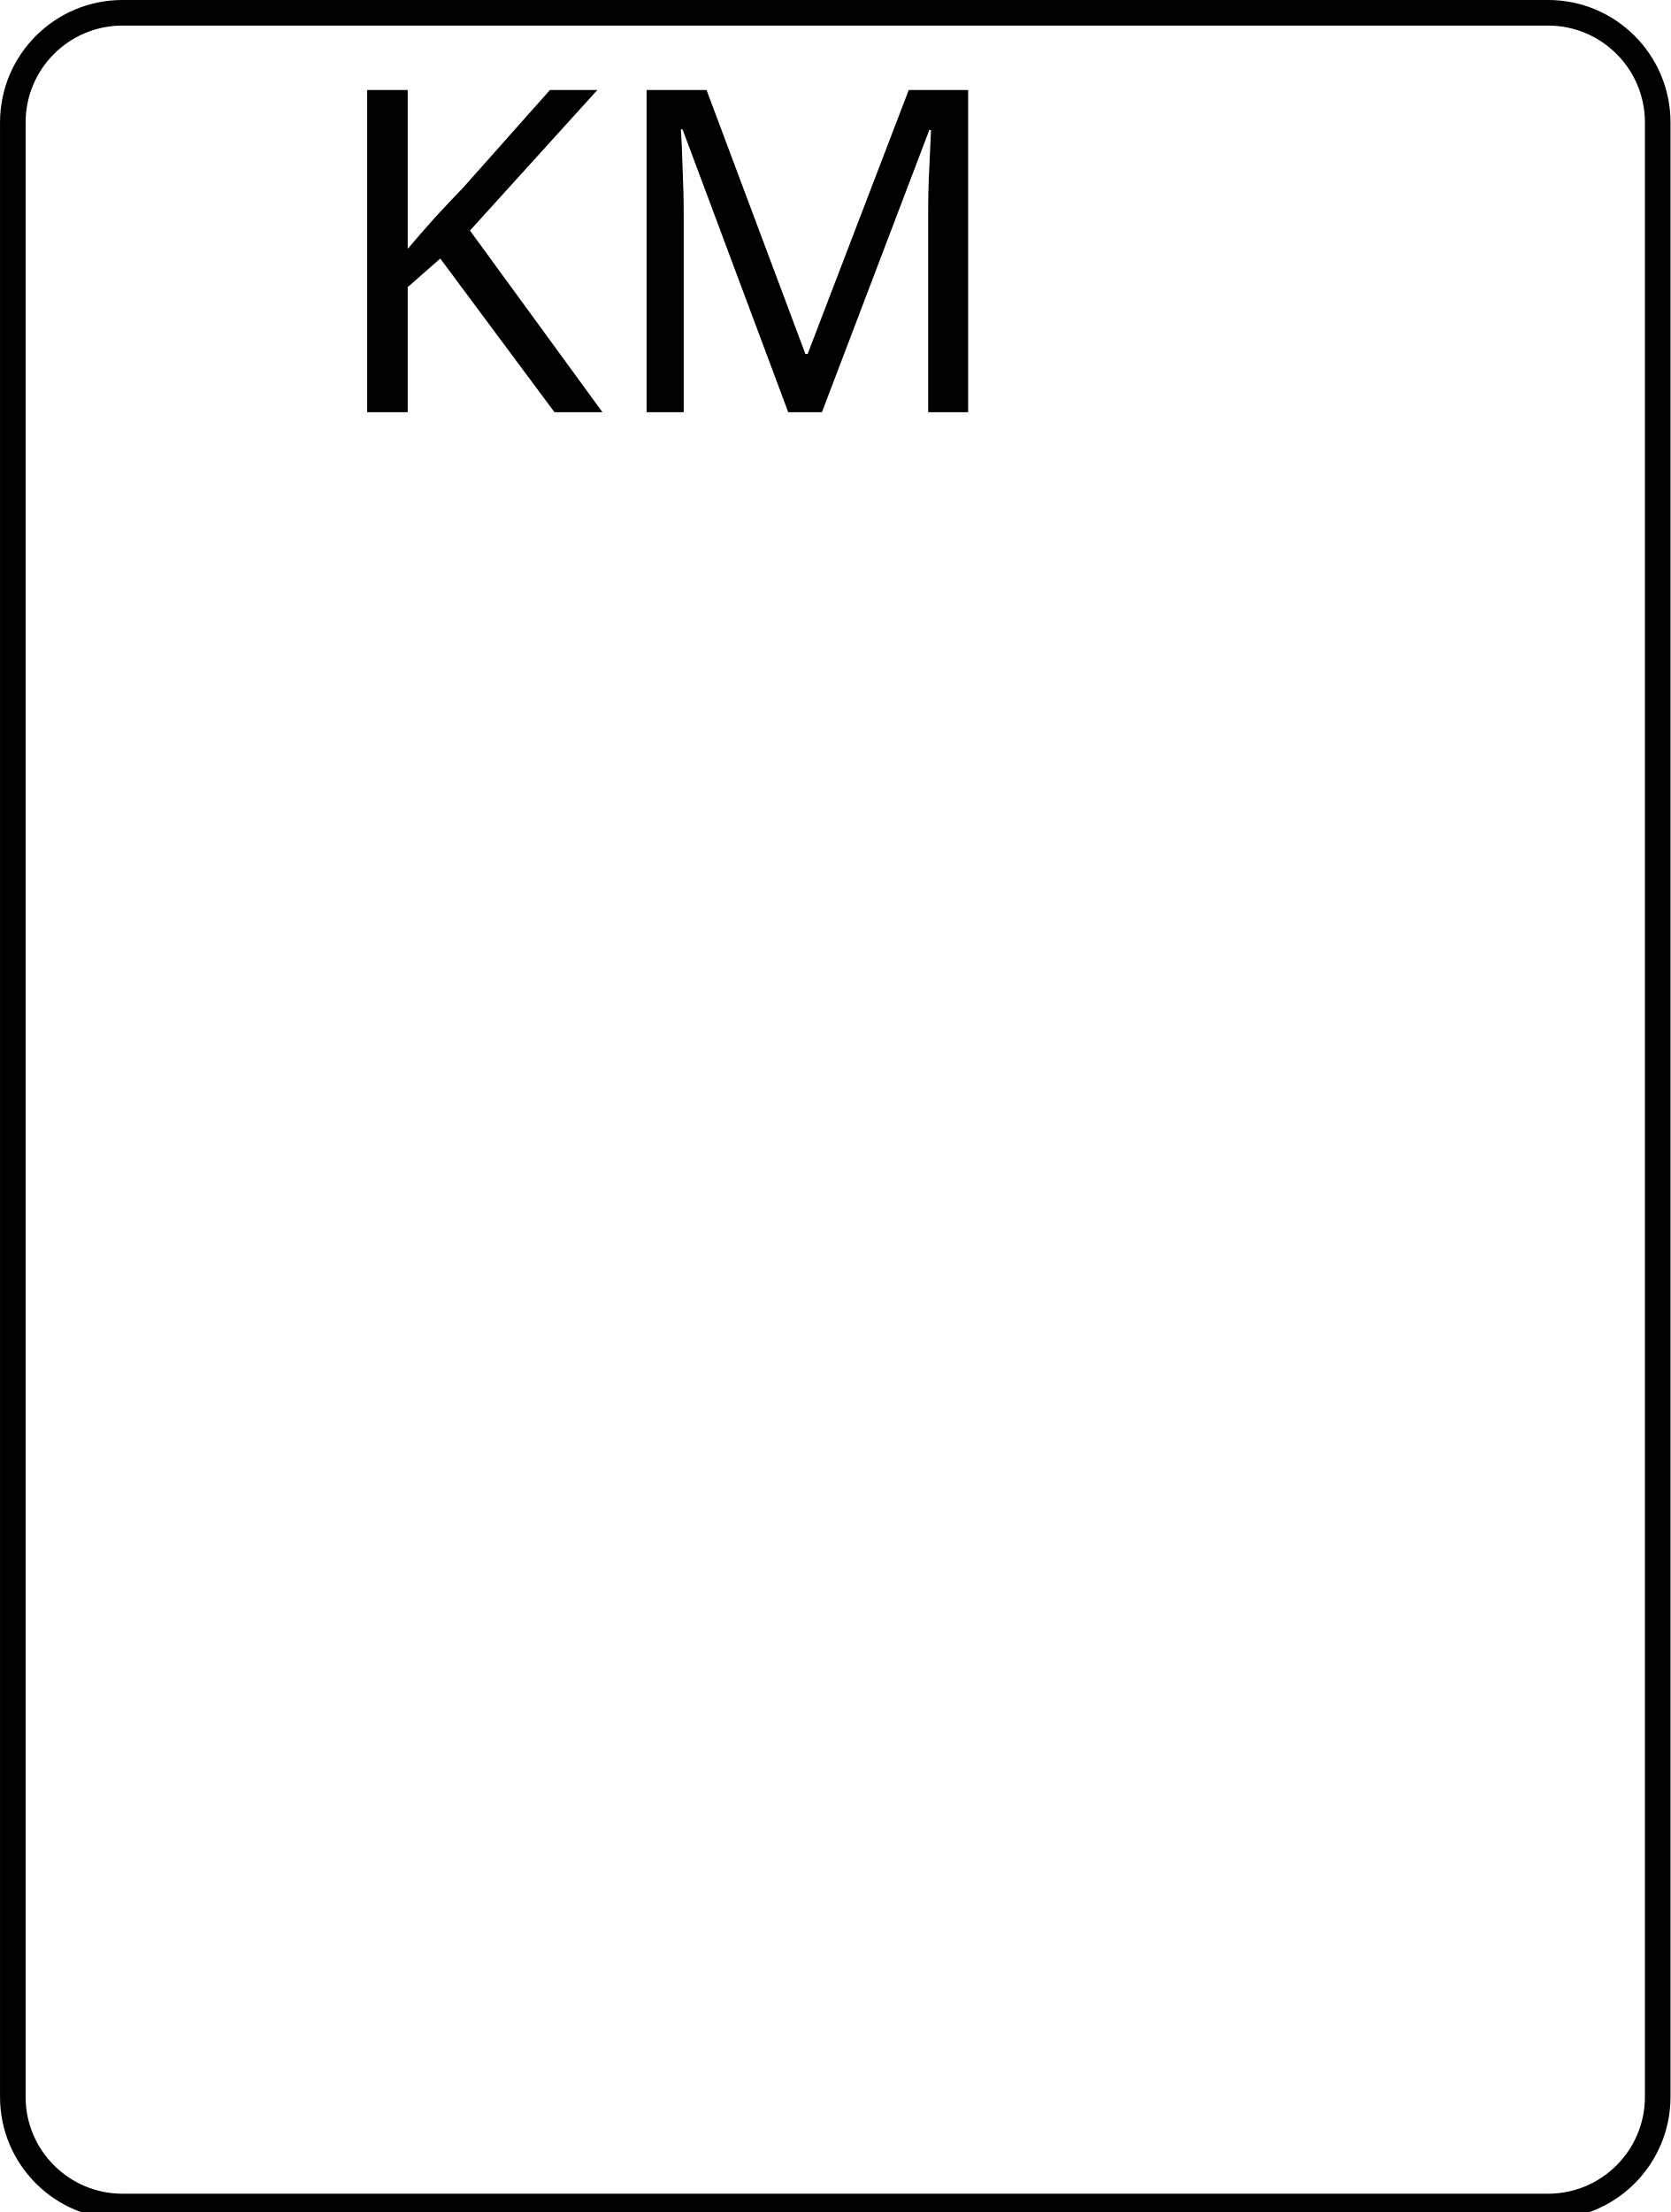
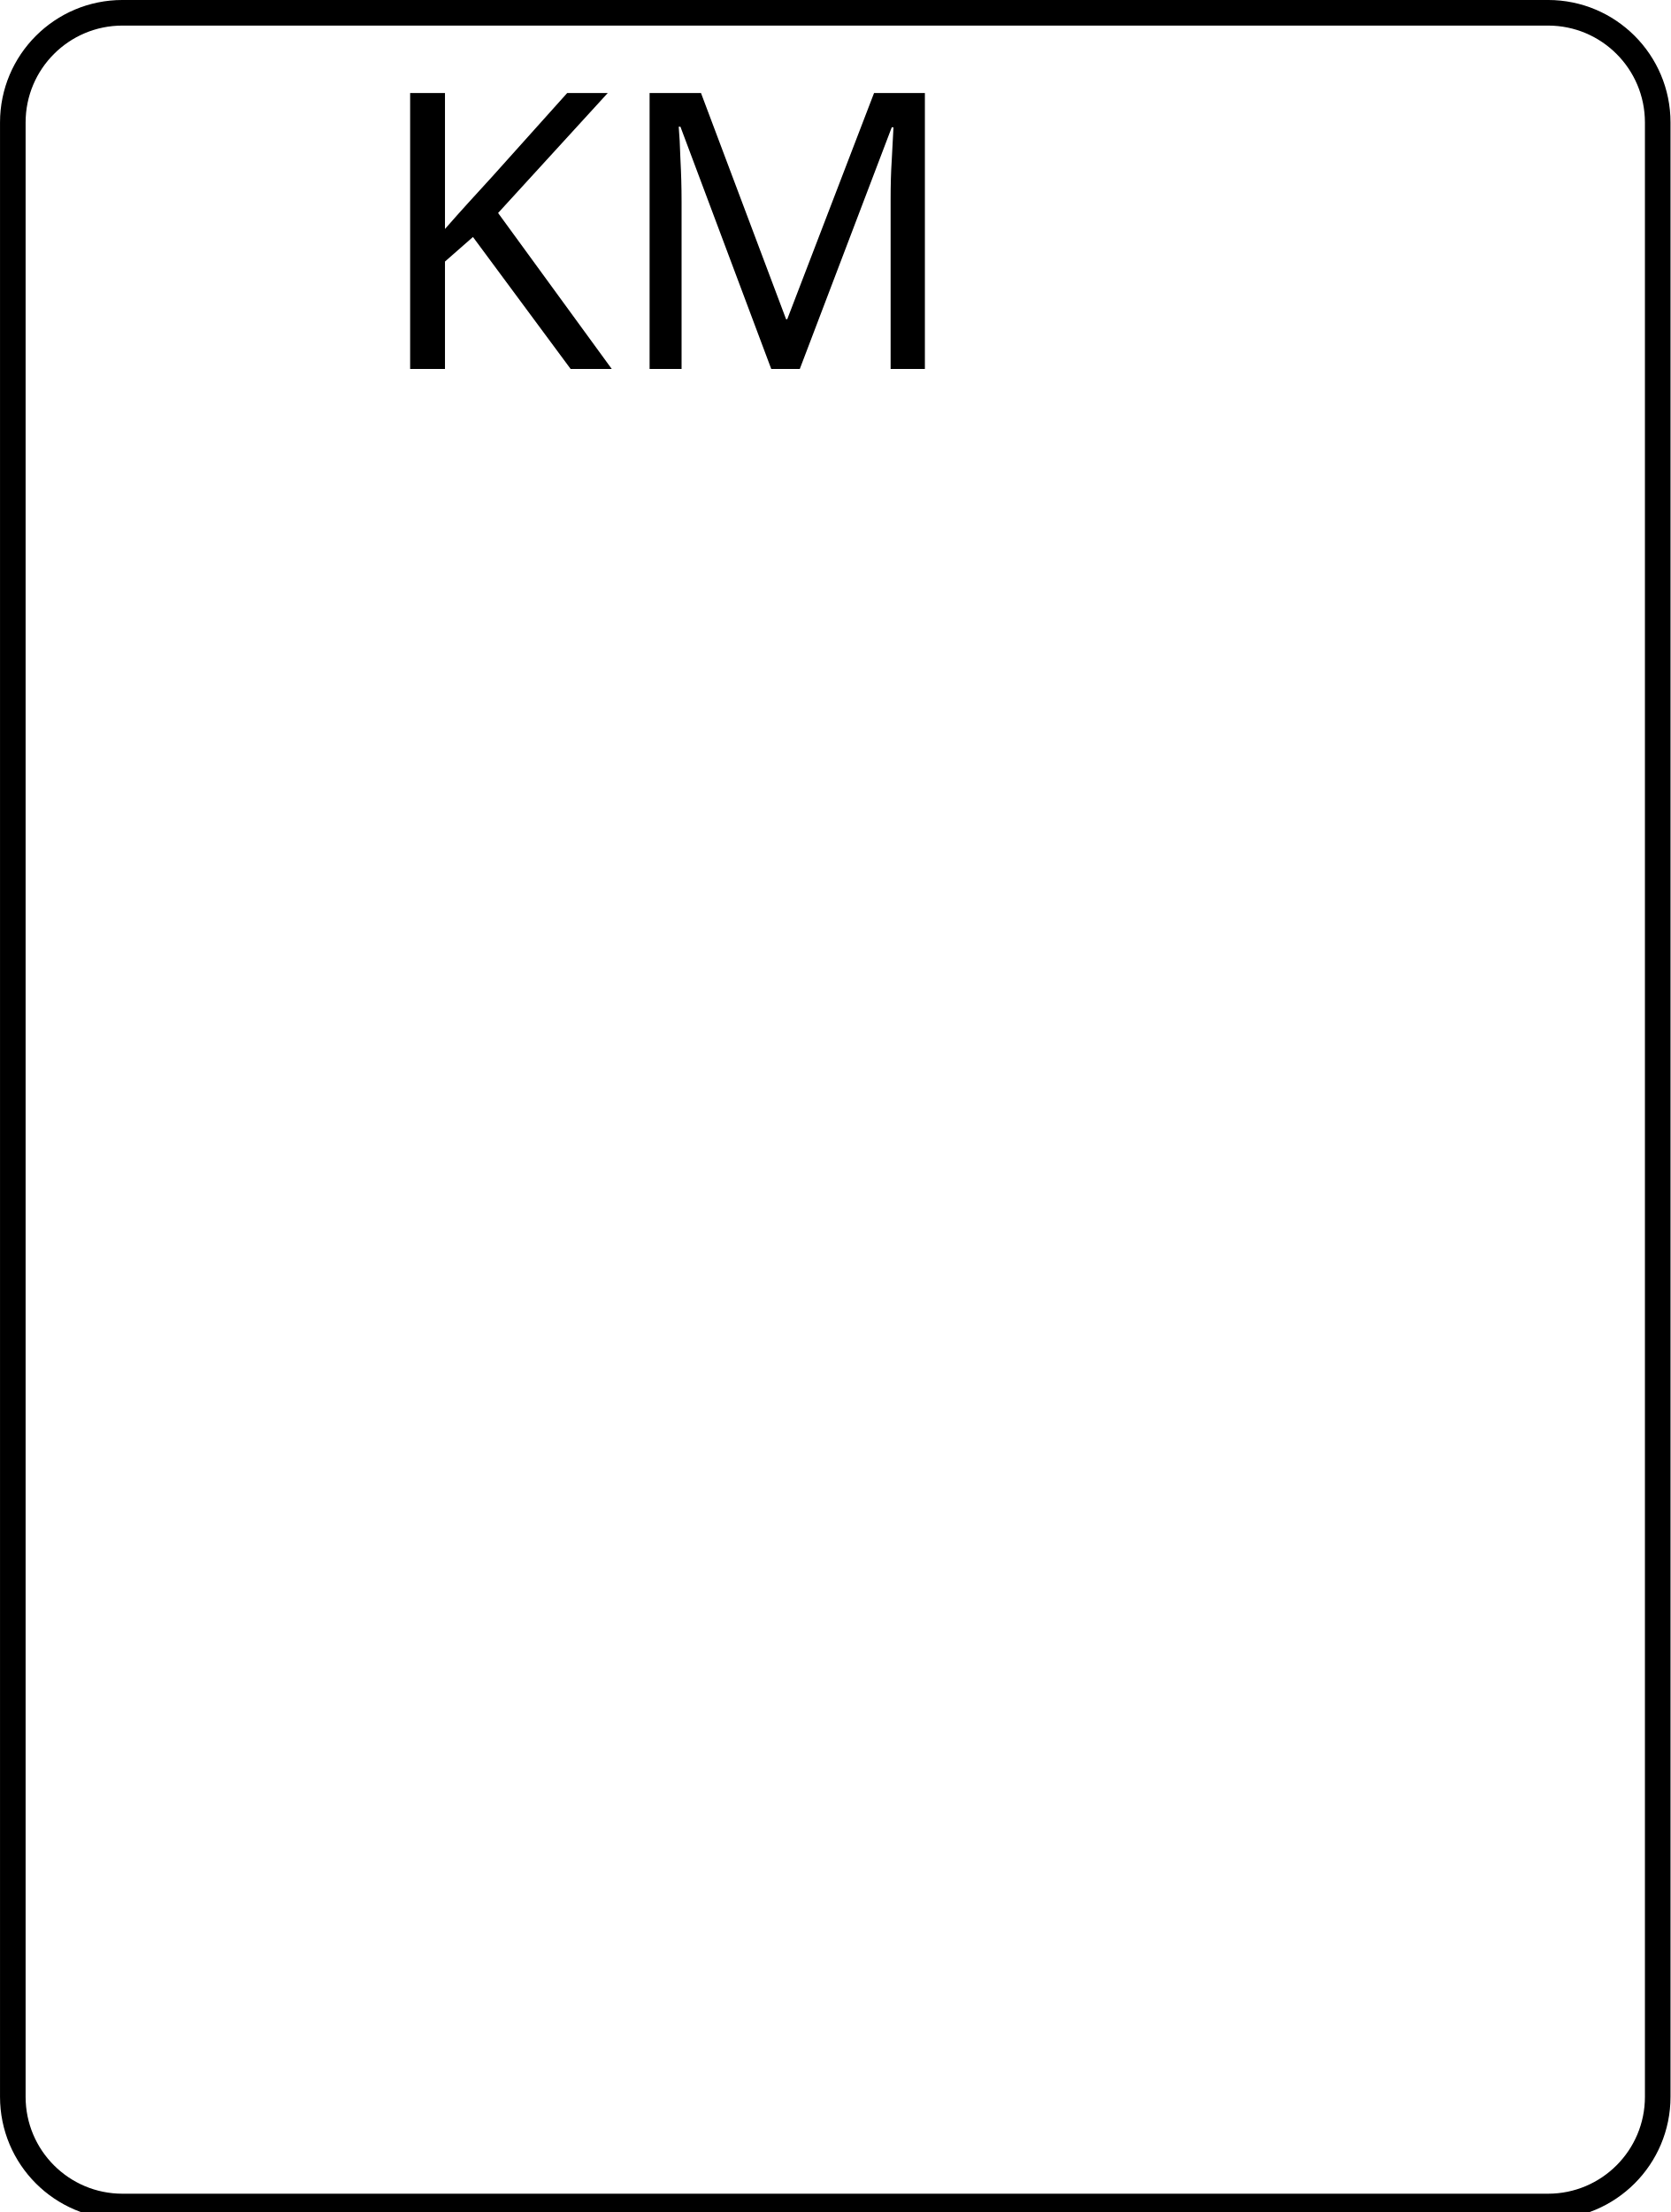
<svg xmlns="http://www.w3.org/2000/svg" width="45.7mm" height="60.5mm" viewBox="0 0 45.7 60.5" version="1.1" id="svg8">
  <defs id="defs2" />
  <g id="layer1" transform="translate(-23.08452,-37.35833)">
    <rect style="fill:none;stroke:#000000;stroke-width:0.7;stroke-miterlimit:4;stroke-dasharray:none" id="rect817" width="45" height="60" x="23.435" y="37.708" ry="3" />
-     <text xml:space="preserve" style="font-style:normal;font-variant:normal;font-weight:normal;font-stretch:normal;font-size:7.056px;line-height:1.25;font-family:'Roadgeek 2005 Series D';-inkscape-font-specification:'Roadgeek 2005 Series D';letter-spacing:0px;word-spacing:0px;fill:#000000;fill-opacity:1;stroke:none;stroke-width:0.265" x="45.932" y="48.631" id="text16">
-       <tspan id="tspan14" x="45.932" y="48.631" style="font-size:12.347px;text-align:center;text-anchor:middle;stroke-width:0.265">KM</tspan>
+     <text xml:space="preserve" style="font-style:normal;font-variant:normal;font-weight:normal;font-stretch:normal;font-size:7.056px;line-height:1.25;font-family:'Roadgeek 2005 Series D';-inkscape-font-specification:'Roadgeek 2005 Series D';letter-spacing:0px;word-spacing:0px;fill:#000000;fill-opacity:1;stroke:none;stroke-width:0.265" x="45.933" y="47.449" id="text16">
+       <tspan id="tspan14" x="45.933" y="47.449" style="font-size:10.583px;text-align:center;text-anchor:middle;stroke-width:0.265">KM</tspan>
    </text>
  </g>
</svg>
